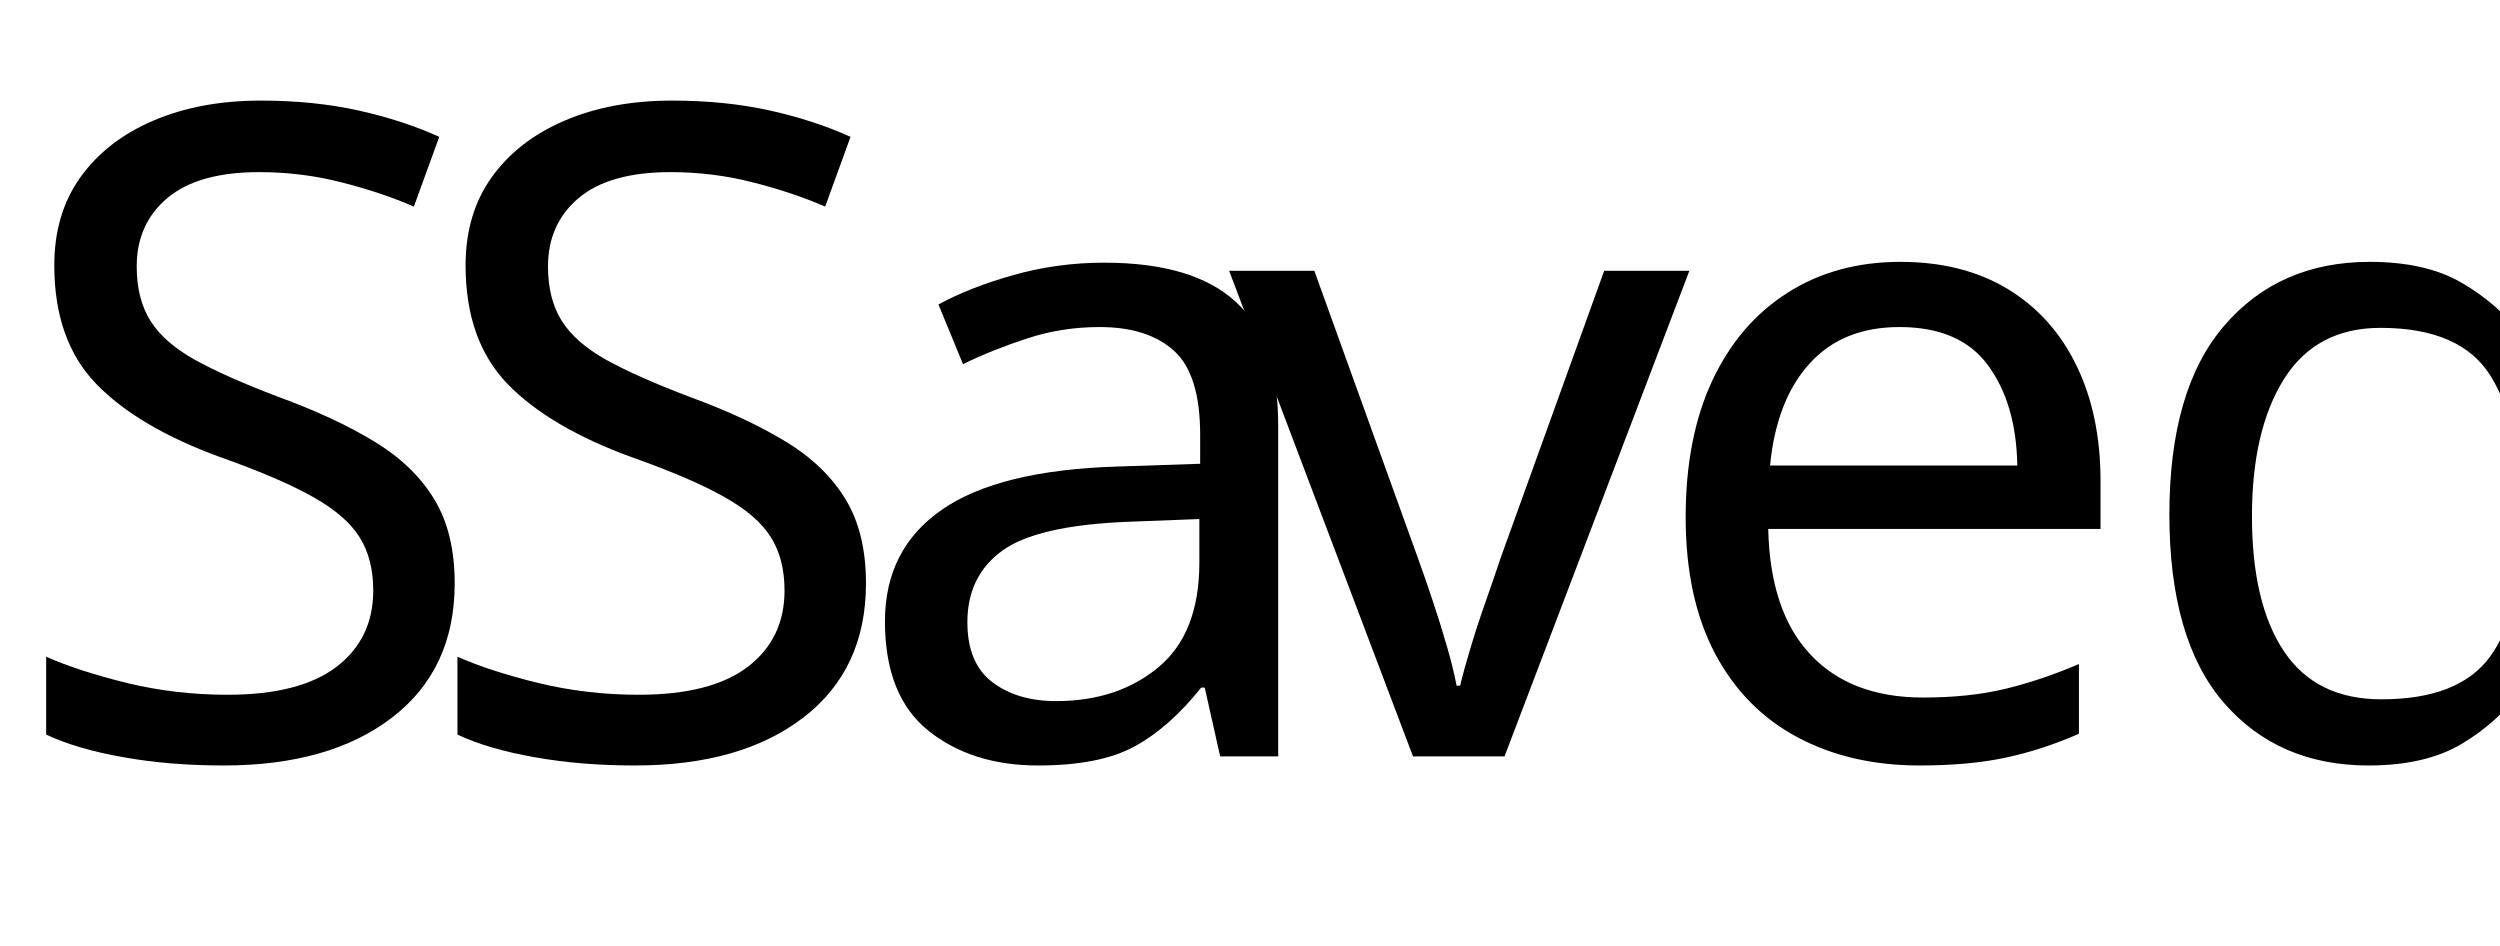
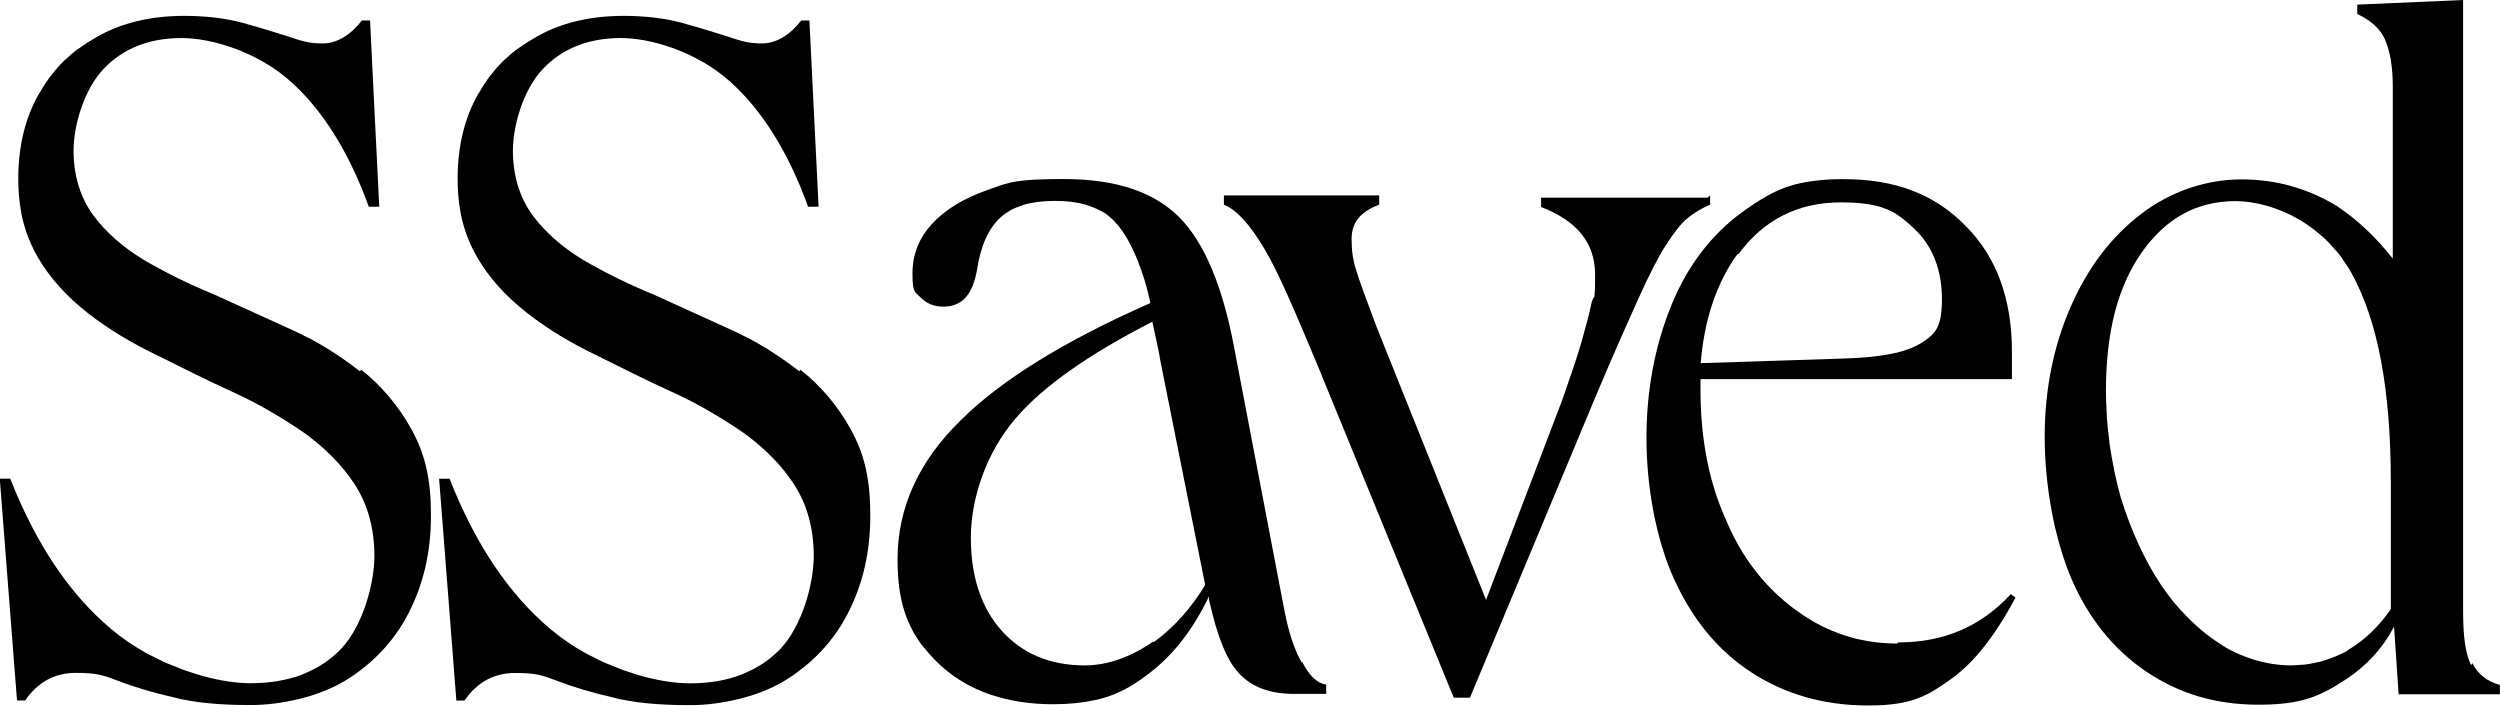
- <svg xmlns="http://www.w3.org/2000/svg" id="Layer_2" data-name="Layer 2" viewBox="0 0 240.29 90.89">
-   <defs>
-     <style>
-       .cls-1 {
-         font-family: QueensVar-Regular, 'Queens Var';
-         font-size: 87.06px;
-         font-variation-settings: 'wght' 400, 'wdth' 100;
-       }
- 
-       .cls-2 {
-         letter-spacing: -.03em;
-       }
- 
-       .cls-3 {
-         letter-spacing: -.05em;
-       }
- 
-       .cls-4 {
-         letter-spacing: -.05em;
-       }
- 
-       .cls-5 {
-         letter-spacing: -.04em;
-       }
-     </style>
-   </defs>
-   <text class="cls-1" transform="translate(0 72.7)">
-     <tspan class="cls-3" x="0" y="0">S</tspan>
-     <tspan class="cls-2" x="39.53" y="0">S</tspan>
-     <tspan class="cls-4" x="81.06" y="0">a</tspan>
-     <tspan class="cls-5" x="118.14" y="0">v</tspan>
-     <tspan class="cls-2" x="157.24" y="0">ed</tspan>
-   </text>
+ <svg xmlns="http://www.w3.org/2000/svg" id="Layer_1" data-name="Layer 1" viewBox="0 0 217.54 61.41">
+   <path d="M7.16,4.05c.34-.24.7-.47,1.08-.68-.38.22-.74.44-1.08.68Z" />
+   <path d="M4.54,6.51c.26-.33.53-.64.83-.94-.29.3-.57.61-.83.94Z" />
+   <path d="M5.74,5.2c.3-.29.63-.56.96-.82-.34.26-.66.53-.96.82Z" />
+   <path d="M3.54,7.99c.21-.37.44-.73.69-1.07-.25.34-.48.7-.69,1.07Z" />
+   <path d="M31.41,32.2h0s-.1.1-.1.1c-.9-.7-1.78-1.31-2.67-1.87-.07-.05-.14-.1-.22-.14-.51-.31-1.02-.6-1.53-.87,0,0-.01,0-.02,0-.55-.29-1.11-.56-1.67-.81l-6.6-3c-2.11-.86-4.1-1.84-6.1-3-1.85-1.13-3.33-2.44-4.4-3.9-1.11-1.52-1.7-3.45-1.7-5.6s.89-5.29,2.6-7.1c1.69-1.79,3.98-2.7,6.8-2.7,1.3,0,2.92.29,4.59.9.01,0,.03,0,.04.01.36.13.72.29,1.08.45.06.03.13.05.19.08.36.17.72.36,1.07.56.06.03.12.06.18.09.82.48,1.61,1.04,2.34,1.69,2.8,2.5,5.09,6.17,6.8,10.9h0s.91,0,.91,0l-.8-16.21h0s-.71,0-.71,0c-.99,1.29-2.2,2-3.4,2s-1.8-.2-3-.6c-.19-.07-.39-.12-.58-.18-.26-.08-.52-.17-.79-.25-.4-.13-.81-.25-1.22-.37-.24-.07-.49-.14-.75-.21-.22-.06-.44-.13-.66-.19-1.49-.4-3.21-.6-5.1-.6-2.85,0-5.44.62-7.5,1.8-.09.05-.17.11-.26.16.04-.02.07-.04.11-.07-.43.24-.84.5-1.23.77.01,0,.03-.02.04-.03-.16.11-.31.22-.46.33.05-.04.1-.08.15-.12-.4.29-.77.61-1.12.94,0,0,0,0,0,0-.02.02-.05.04-.07.06-.03.03-.06.05-.09.08-.08.07-.14.16-.21.23.05-.05.1-.11.15-.16-.36.35-.69.73-1,1.13,0-.01.02-.02.02-.03-.11.13-.21.27-.31.41.04-.05.08-.11.12-.17-.31.42-.6.87-.86,1.34.02-.04.04-.07.06-.1-.04.07-.1.14-.14.21-1.2,2.09-1.8,4.58-1.8,7.4,0,1.02.08,1.98.25,2.88,0,.01,0,.02,0,.04.05.27.11.54.18.81.01.05.03.1.04.15.06.23.13.45.2.67.01.04.03.07.04.11.26.74.58,1.46.98,2.15,1.05,1.81,2.49,3.41,4.4,4.9,1.76,1.37,3.75,2.58,6.1,3.7,2.16,1.08,4.4,2.2,6.6,3.2,1.97.9,3.97,2.04,6.1,3.5,1.85,1.34,3.33,2.85,4.4,4.5.56.87.99,1.83,1.27,2.86,0,0,0,0,0,0,.28,1.03.43,2.15.43,3.33,0,2.45-1.02,6.11-2.9,8.1-.88.92-1.92,1.62-3.12,2.12-.1.04-.19.09-.29.13-.28.11-.58.2-.88.28-.05.01-.09.03-.14.04-1.06.28-2.21.42-3.47.42-1.14,0-2.56-.2-4.08-.61-.04-.01-.08-.02-.11-.03-.38-.1-.77-.24-1.16-.37-.15-.05-.3-.09-.46-.15-.32-.12-.64-.26-.97-.39-.22-.09-.45-.17-.67-.27-.34-.15-.67-.33-1.01-.5-.2-.1-.4-.19-.59-.3-1.06-.59-2.09-1.28-3.04-2.08-1.83-1.53-3.49-3.42-4.96-5.61-1.44-2.16-2.73-4.67-3.84-7.49h0s-.91,0-.91,0l1.5,19.3h0s.71,0,.71,0c1.09-1.59,2.57-2.4,4.4-2.4s2.4.2,3.7.7c1.43.55,3.06,1.03,4.7,1.4,1.82.48,3.98.7,6.8.7,1.41,0,2.86-.19,4.23-.53,0,0,.01,0,.02,0,.32-.08.64-.17.95-.26.04-.01.08-.02.13-.04.32-.1.63-.21.93-.33.03-.01.06-.02.08-.03.68-.27,1.31-.57,1.87-.91,2.41-1.47,4.26-3.42,5.5-5.8,1.35-2.59,2-5.4,2-8.6s-.51-5.34-1.7-7.5c-1.12-2.03-2.64-3.83-4.4-5.2ZM14.15,1.51c.55-.06,1.11-.09,1.68-.09-.57,0-1.13.04-1.68.09ZM8.63,3.14c.45-.25.92-.47,1.42-.67-.49.2-.97.42-1.42.67ZM10.34,2.36c.49-.18.99-.34,1.51-.47-.52.13-1.02.29-1.51.47ZM12.19,1.82c.52-.12,1.05-.21,1.6-.28-.55.07-1.08.16-1.6.28ZM23.59,35.85s-.01,0-.02-.01c0,0,.01,0,.02.01ZM21.35,61.4c-.36,0-.7-.01-1.04-.02.34.01.68.02,1.04.02ZM19.53,61.34c-.37-.02-.72-.04-1.06-.07.34.03.7.05,1.06.07ZM17.85,61.21c-.37-.04-.73-.09-1.08-.15.35.06.71.1,1.08.15ZM16.29,60.98c-.37-.07-.73-.15-1.08-.23.35.09.71.16,1.08.23ZM32.96,56.97c-.38.39-.79.76-1.22,1.11.43-.35.83-.72,1.22-1.11ZM31.47,58.29c-.42.32-.86.63-1.32.92.46-.28.9-.59,1.32-.92ZM36.86,39.92s0,0,0,0c0,0,0,0,0,0ZM37.09,40.79s.01.08.02.11c0-.04-.01-.08-.02-.11ZM37.27,41.73s.01.08.02.12c0-.04-.01-.08-.02-.12ZM28.27,30.2s-.09-.05-.14-.08c.05.03.09.05.14.08ZM26.63,29.29s.07.03.11.05c-.03-.02-.07-.03-.11-.05ZM6.9,16.32c-.02-.05-.04-.1-.06-.15.02.05.04.1.06.15ZM19.29,3.85s.06.02.09.03c-.03,0-.06-.02-.09-.03ZM18.07,3.55s.07.02.1.02c-.03,0-.07-.02-.1-.02ZM5.19,24.97s-.03-.03-.04-.05c.01.02.03.03.04.05ZM33.19,56.74c.39-.41.76-.86,1.1-1.32-.34.46-.7.9-1.1,1.32ZM35.43,53.62c-.29.54-.61,1.07-.96,1.56.35-.49.67-1.01.96-1.56Z" />
+   <path d="M43.04,7.99c.21-.37.44-.73.69-1.07-.25.34-.48.7-.69,1.07Z" />
+   <path d="M46.66,4.05c.34-.24.7-.47,1.08-.68-.38.22-.74.44-1.08.68Z" />
+   <path d="M69.64,32.2h0s-.1.1-.1.1c-.9-.7-1.78-1.31-2.67-1.87-.07-.05-.14-.1-.22-.14-.51-.31-1.02-.6-1.53-.87,0,0-.01,0-.02,0-.55-.29-1.11-.56-1.67-.81l-6.6-3c-2.11-.86-4.1-1.84-6.1-3-1.85-1.13-3.33-2.44-4.4-3.9-1.11-1.52-1.7-3.45-1.7-5.6s.89-5.29,2.6-7.1c1.69-1.79,3.98-2.7,6.8-2.7,1.3,0,2.92.29,4.59.9.01,0,.03,0,.04.01.36.13.72.29,1.08.45.06.03.13.05.19.08.36.17.72.36,1.07.56.06.03.12.06.18.09.82.48,1.61,1.04,2.34,1.69,2.8,2.5,5.09,6.17,6.8,10.9h0s.91,0,.91,0l-.8-16.21h0s-.71,0-.71,0c-.99,1.29-2.2,2-3.4,2s-1.8-.2-3-.6c-.19-.07-.39-.12-.58-.18-.26-.08-.52-.17-.79-.25-.4-.13-.81-.25-1.22-.37-.24-.07-.49-.14-.75-.21-.22-.06-.44-.13-.66-.19-1.49-.4-3.21-.6-5.1-.6-2.85,0-5.44.62-7.5,1.8-.09.05-.17.11-.26.16.04-.02.07-.04.11-.07-.43.24-.84.5-1.23.77.01,0,.03-.02.04-.03-.16.11-.31.22-.46.33.05-.04.1-.08.15-.12-.4.29-.77.61-1.12.94,0,0,0,0,0,0-.02.02-.05.04-.07.06-.03.03-.06.05-.09.08-.08.07-.14.16-.21.23.05-.05.1-.11.15-.16-.36.35-.69.73-1,1.13,0-.01.02-.02.02-.03-.11.13-.21.27-.31.41.04-.05.08-.11.12-.17-.31.42-.6.87-.86,1.34.02-.04.04-.07.06-.1-.04.07-.1.14-.14.21-1.2,2.09-1.8,4.58-1.8,7.4,0,1.02.08,1.98.25,2.88,0,.01,0,.02,0,.04.05.27.11.54.18.81.01.05.03.1.04.15.06.23.13.45.2.67.01.04.03.07.04.11.26.74.58,1.46.98,2.15,1.05,1.81,2.49,3.41,4.4,4.9,1.76,1.37,3.75,2.58,6.1,3.7,2.16,1.08,4.4,2.2,6.6,3.2,1.97.9,3.97,2.04,6.1,3.5,1.85,1.34,3.33,2.85,4.4,4.5.56.87.99,1.83,1.27,2.86,0,0,0,0,0,0,.28,1.03.43,2.15.43,3.33,0,2.45-1.02,6.11-2.9,8.1-.88.92-1.92,1.62-3.12,2.12-.1.04-.19.09-.29.13-.29.11-.59.2-.89.29-.04.01-.08.03-.13.04-1.06.28-2.21.42-3.47.42-1.14,0-2.56-.2-4.08-.61-.04-.01-.08-.02-.11-.03-.38-.1-.77-.24-1.16-.37-.15-.05-.3-.09-.46-.15-.32-.12-.64-.26-.97-.39-.22-.09-.45-.17-.67-.27-.34-.15-.67-.33-1.01-.5-.2-.1-.4-.19-.59-.3-1.06-.59-2.09-1.28-3.04-2.08-1.83-1.53-3.49-3.42-4.96-5.61-1.44-2.16-2.73-4.67-3.84-7.49h0s-.91,0-.91,0l1.5,19.3h0s.71,0,.71,0c1.09-1.59,2.57-2.4,4.4-2.4s2.4.2,3.7.7c1.43.55,3.06,1.03,4.7,1.4,1.82.48,3.98.7,6.8.7,1.41,0,2.86-.19,4.23-.53,0,0,.01,0,.02,0,.32-.08.64-.17.95-.26.04-.01.08-.02.13-.04.32-.1.63-.21.93-.33.03-.01.06-.02.08-.03.68-.27,1.31-.57,1.87-.91,2.41-1.47,4.26-3.42,5.5-5.8,1.35-2.59,2-5.4,2-8.6s-.51-5.34-1.7-7.5c-1.12-2.03-2.64-3.83-4.4-5.2ZM52.37,1.51c.55-.06,1.11-.09,1.68-.09-.57,0-1.13.04-1.68.09ZM46.86,3.14c.45-.25.92-.47,1.42-.67-.49.2-.97.42-1.42.67ZM48.57,2.36c.49-.18.99-.34,1.51-.47-.52.13-1.02.29-1.51.47ZM50.42,1.82c.52-.12,1.05-.21,1.6-.28-.55.07-1.08.16-1.6.28ZM61.81,35.85s-.01,0-.02-.01c0,0,.01,0,.02.01ZM59.58,61.4c-.36,0-.7-.01-1.04-.02.34.01.68.02,1.04.02ZM57.76,61.34c-.37-.02-.72-.04-1.06-.07.34.03.7.05,1.06.07ZM56.08,61.21c-.37-.04-.73-.09-1.08-.15.35.06.71.1,1.08.15ZM54.52,60.98c-.37-.07-.73-.15-1.08-.23.35.09.71.16,1.08.23ZM71.19,56.97c-.38.39-.79.76-1.22,1.11.43-.35.83-.72,1.22-1.11ZM69.69,58.29c-.42.32-.86.63-1.32.92.46-.28.9-.59,1.32-.92ZM75.09,39.92s0,0,0,0c0,0,0,0,0,0ZM75.32,40.79s.01.08.02.11c0-.04-.01-.08-.02-.11ZM75.5,41.73s.01.08.02.12c0-.04-.01-.08-.02-.12ZM66.49,30.2s-.09-.05-.14-.08c.05.03.09.05.14.08ZM64.86,29.29s.07.03.11.05c-.03-.02-.07-.03-.11-.05ZM45.13,16.32c-.02-.05-.04-.1-.06-.15.02.05.04.1.06.15ZM57.52,3.85s.06.02.09.03c-.03,0-.06-.02-.09-.03ZM56.3,3.55s.07.02.1.02c-.03,0-.07-.02-.1-.02ZM43.42,24.97s-.03-.03-.04-.05c.01.02.03.03.04.05ZM71.42,56.74c.39-.41.76-.86,1.1-1.32-.34.46-.7.9-1.1,1.32ZM73.66,53.62c-.29.54-.61,1.07-.96,1.56.35-.49.67-1.01.96-1.56Z" />
+   <path d="M45.24,5.2c.3-.29.63-.56.96-.82-.34.26-.66.53-.96.82Z" />
+   <path d="M44.04,6.51c.26-.33.53-.64.83-.94-.29.3-.57.61-.83.94Z" />
+   <path d="M113.29,57.6v-.02s0,.1,0,.1c-.02-.04-.04-.08-.07-.12-.12-.22-.24-.45-.35-.69-.05-.11-.1-.22-.14-.34-.1-.24-.19-.49-.28-.75-.05-.15-.1-.31-.15-.47-.07-.24-.14-.49-.21-.74-.06-.21-.11-.44-.16-.67-.05-.23-.1-.47-.15-.71-.03-.13-.05-.26-.08-.4l-4.3-22.5c-1-5.38-2.61-9.21-4.8-11.4-1.1-1.1-2.49-1.93-4.14-2.48-1.66-.55-3.63-.83-5.86-.83-4.03,0-4.71.25-6.22.79-.18.06-.37.13-.58.21-1.97.69-3.59,1.69-4.7,2.9-1.14,1.25-1.7,2.66-1.7,4.3,0,1.46.15,1.6.51,1.92.06.05.12.11.19.18.55.55,1.17.8,2,.8,1.58,0,2.5-.99,2.9-3.1.3-2.13,1.01-3.71,2.1-4.7.23-.21.49-.38.77-.54.04-.02.07-.05.11-.07.29-.16.61-.28.96-.39.04-.01.07-.03.11-.05.78-.23,1.69-.35,2.75-.35,2.08,0,3.27.44,4.4,1.1,1.12.81,2,2.11,2.8,4.1.49,1.23.84,2.4,1.1,3.69-7.46,3.28-13.01,6.72-16.5,10.2-3.65,3.55-5.5,7.62-5.5,12.1,0,2.15.28,3.87.91,5.37.02.04.04.08.06.12.14.31.28.62.45.92.05.09.11.17.16.25.15.25.3.49.48.73.06.09.14.17.21.25.42.53.89,1.05,1.44,1.56.93.85,1.98,1.55,3.14,2.08.04.02.09.04.14.06.34.15.69.29,1.05.42.07.03.15.04.23.07,1.57.51,3.32.78,5.24.78,1.44,0,2.63-.13,3.66-.36.05-.01.11-.02.16-.03.34-.08.67-.18.98-.28.01,0,.03,0,.04-.01,1.35-.46,2.44-1.15,3.56-2.02,2.09-1.59,3.79-3.78,5.19-6.68v.28c.74,3.27,1.54,5.25,2.6,6.4,1.1,1.2,2.71,1.8,4.8,1.8h2.8v-.81h0c-.78-.1-1.48-.77-2.1-2ZM79.51,25.19s0,0,0,0c0,0,0,0,0,0ZM79.8,21.53s0-.01,0-.02c0,0,0,.01,0,.02ZM81.03,26.52s-.04,0-.06-.02c.02,0,.04.01.06.02ZM100.38,55.8c-1.99,1.39-4.01,2.1-6,2.1-2.98,0-5.41-1.01-7.2-3-1.79-1.99-2.7-4.71-2.7-8.1,0-1.73.34-3.58.98-5.35.68-1.88,1.69-3.62,2.92-5.05,2.36-2.76,6.36-5.58,11.89-8.4.07.36.16.74.25,1.15.16.73.33,1.48.45,2.25l3.9,19.5c-1.23,2.04-2.74,3.72-4.49,4.99v-.1h0ZM100.02,26.14c-.09-.45-.2-.88-.32-1.31.11.41.22.84.32,1.31ZM99.58,24.39c-.15-.5-.33-1-.52-1.5.18.46.36.95.52,1.5ZM106.72,56.99s-.02-.04-.03-.06c.01.02.02.04.03.06ZM106.4,56.26s-.02-.05-.03-.07c.01.03.02.05.03.07ZM88,18.27s.04-.01.06-.02c-.02,0-.04.01-.06.02ZM89.32,17.79c-.07.02-.16.03-.23.05.07-.02.16-.03.23-.05ZM78.81,53.57c.05.14.09.29.15.43-.06-.14-.1-.29-.15-.43ZM78.24,51.12c.02.15.03.32.06.47-.02-.15-.04-.31-.06-.47ZM78.45,52.31c.04.18.08.38.12.55-.05-.18-.08-.37-.12-.55ZM79.35,54.82c.04.07.07.15.11.22-.04-.07-.07-.15-.11-.22Z" />
+   <path d="M148.81,17.81v-.82l-.21.21h-14.5v.81h0c3.16,1.23,4.7,3.15,4.7,5.9q0,1.86-.09,1.95s-.11.11-.21.45c-.2.98-.49,2.06-.9,3.5-.38,1.34-.95,2.95-1.6,4.82l-.1.28-6.59,17.29-9.5-23.69c-.87-2.32-1.5-3.99-1.8-5-.27-.81-.4-1.69-.4-2.7,0-1.45.74-2.37,2.4-3h0v-.81h-13.51v.81h0c1.12.47,2.2,1.64,3.5,3.8,1.24,2.06,2.79,5.73,4.7,10.3l11.8,28.8h0s1.41,0,1.41,0l11.1-26.6c1.47-3.48,2.7-6.23,3.5-8,.96-2.13,1.74-3.67,2.4-4.7.77-1.2,1.35-1.94,1.9-2.4.55-.46,1.24-.88,2-1.2h0ZM117.69,22.17c-.06-.41-.08-.82-.09-1.24,0,.43.03.85.09,1.24ZM117.97,23.39c-.11-.34-.18-.68-.24-1.02.06.36.14.7.24,1.02Z" />
+   <path d="M174.97,51.7c-2.62,2.83-5.83,4.2-9.8,4.2l-.1.1c-1.17,0-2.29-.13-3.37-.38-.05-.01-.1-.02-.15-.03-.26-.06-.52-.14-.77-.22-.11-.03-.23-.06-.34-.1-.29-.1-.58-.21-.87-.33-.07-.03-.14-.05-.21-.08-1.07-.45-2.09-1.04-3.09-1.77-2.7-1.97-4.75-4.63-6.1-7.9-1.46-3.21-2.2-7.01-2.2-11.3v-.9h27.1v-2.4c0-4.58-1.35-8.25-4-10.9-2.66-2.76-6.13-4.1-10.6-4.1-.12,0-.22,0-.34,0-.28,0-.56.01-.82.02-.22.01-.43.02-.63.04-.26.02-.51.05-.75.08-.18.02-.35.05-.52.07-.26.04-.5.09-.74.14-.13.03-.27.06-.4.09-.26.07-.52.15-.76.23-.05.02-.11.03-.16.05-.06.02-.11.05-.17.07-.22.08-.43.17-.64.27-.11.05-.22.1-.33.16-.2.1-.4.21-.59.32-.13.07-.26.15-.39.23-.16.1-.31.19-.47.3-.21.14-.42.28-.64.43-.04.03-.09.06-.13.09-.14.1-.28.19-.42.3-2.66,1.95-4.72,4.64-6.1,8-1.46,3.55-2.2,7.45-2.2,11.6,0,2.13.2,4.25.57,6.25.01.07.02.15.04.22.08.44.18.86.28,1.29.02.09.04.18.06.27.38,1.55.87,3,1.45,4.28,1.63,3.56,3.82,6.21,6.7,8.1,2.94,1.93,6.37,2.9,10.2,2.9s5.19-.87,7.2-2.3c.52-.37,1.02-.8,1.52-1.29,0,0,0,0,.01-.01.23-.23.47-.48.7-.74.05-.06.1-.12.15-.18.18-.21.37-.43.55-.66.05-.07.11-.15.16-.22.18-.24.36-.47.54-.73.02-.03.04-.06.06-.08.65-.94,1.29-1.99,1.92-3.18h0s-.41-.31-.41-.31h0ZM167.08,29.9c-1.27.78-3.4,1.2-6.7,1.3l-12.39.4c.3-3.76,1.37-6.96,3.19-9.49h.1c2.19-2.99,5.18-4.5,8.9-4.5s4.83.83,6.4,2.3c1.57,1.47,2.4,3.58,2.4,6.1s-.58,3.08-1.9,3.9ZM168.38,22.58s.01.04.02.05c0-.02-.01-.04-.02-.05ZM147.89,22.21c.06-.08.11-.17.17-.25-.06.08-.12.16-.17.25ZM148.72,21.16c.04-.05.08-.1.13-.15-.04.05-.08.1-.13.15ZM147.8,54.08s-.03-.03-.04-.05c.01.02.03.03.04.05ZM148.74,55.29c-.06-.07-.13-.14-.19-.21.06.07.13.14.19.21Z" />
+   <path d="M217.53,59.6c-1.13-.31-1.91-.93-2.4-1.9h0s-.1.19-.1.19c-.48-.97-.7-2.42-.7-4.69V0l-9.21.4h0v.81h0c1.25.62,2.01,1.32,2.4,2.2.23.52.4,1.12.52,1.8,0,.03,0,.08.01.11.11.66.16,1.39.16,2.19v14.99c-1.49-1.89-3.09-3.39-4.89-4.59-2.58-1.55-5.3-2.3-8.3-2.3s-6.15,1.04-8.7,3c-2.62,2.01-4.61,4.63-6.1,8-1.53,3.46-2.3,7.3-2.3,11.4,0,2.1.21,4.26.58,6.31,0,.04.01.07.02.11.09.49.19.97.3,1.45,0,.04.02.08.03.12.37,1.56.83,3.03,1.38,4.32,1.48,3.45,3.67,6.18,6.5,8.1,2.88,1.95,6.08,2.9,9.8,2.9s5.31-.71,7.6-2.2c1.84-1.22,3.21-2.72,4.19-4.59l.4,5.88h0s8.81,0,8.81,0v-.81h0ZM202.94,57.23c-.35.13-.7.25-1.05.35-.13.03-.27.05-.41.08-.28.06-.57.13-.85.16-.14.02-.29.02-.43.03-.29.02-.57.05-.86.05-2.11,0-4.48-.73-6.2-1.9-.04-.03-.09-.06-.13-.09-.38-.24-.75-.51-1.11-.8-.11-.09-.22-.18-.33-.27-.34-.28-.66-.58-.98-.89-.12-.12-.24-.24-.36-.36-.31-.32-.62-.66-.91-1-.1-.12-.2-.24-.3-.36-.3-.38-.59-.77-.87-1.18-.04-.05-.08-.1-.11-.16-1.4-2.09-2.61-4.72-3.5-7.6-.22-.79-.41-1.57-.57-2.34-.01-.06-.02-.13-.03-.19-.14-.7-.27-1.4-.37-2.09-.03-.22-.05-.45-.07-.68-.07-.56-.14-1.11-.17-1.67,0-.11,0-.22-.01-.33-.04-.66-.07-1.33-.07-2,0-2.5.26-4.77.76-6.75.51-2,1.3-3.77,2.34-5.25,1.05-1.5,2.26-2.63,3.61-3.37,1.36-.75,2.9-1.12,4.58-1.12s3.71.56,5.46,1.57c.49.28.95.6,1.4.94.03.02.05.05.08.07.41.32.8.66,1.16,1.03.07.07.14.16.21.24.31.33.62.67.89,1.04.06.08.11.17.16.25.26.37.52.75.74,1.16,2.29,4.18,3.4,10.13,3.4,18.2v11c-1.07,1.56-2.35,2.77-3.8,3.6h-.02s.1,0,.1,0c-.41.22-.81.41-1.22.57-.05.02-.1.03-.15.05ZM203.56,22.2s.08.09.12.14c-.04-.05-.08-.09-.12-.14ZM202.31,20.83c.09.08.18.15.27.24-.09-.09-.18-.16-.27-.24ZM201.08,19.81c.08.06.17.1.24.16-.08-.06-.17-.11-.24-.16ZM197.09,57.66s-.05,0-.07-.01c.02,0,.05,0,.07.01ZM196.4,57.49c-.07-.02-.14-.04-.21-.06.07.02.14.04.21.06ZM195.65,57.25c-.09-.03-.19-.06-.28-.1.09.03.19.06.28.1ZM194.82,56.93c-.07-.03-.15-.06-.22-.09.07.03.15.06.22.09ZM202.05,57.53s-.05.02-.07.02c.02,0,.05-.02.07-.02ZM208,4.96s.02.09.03.14c0-.05-.02-.09-.03-.14ZM207.78,4.09s.02.04.03.07c0-.02-.02-.05-.03-.07Z" />
</svg>
